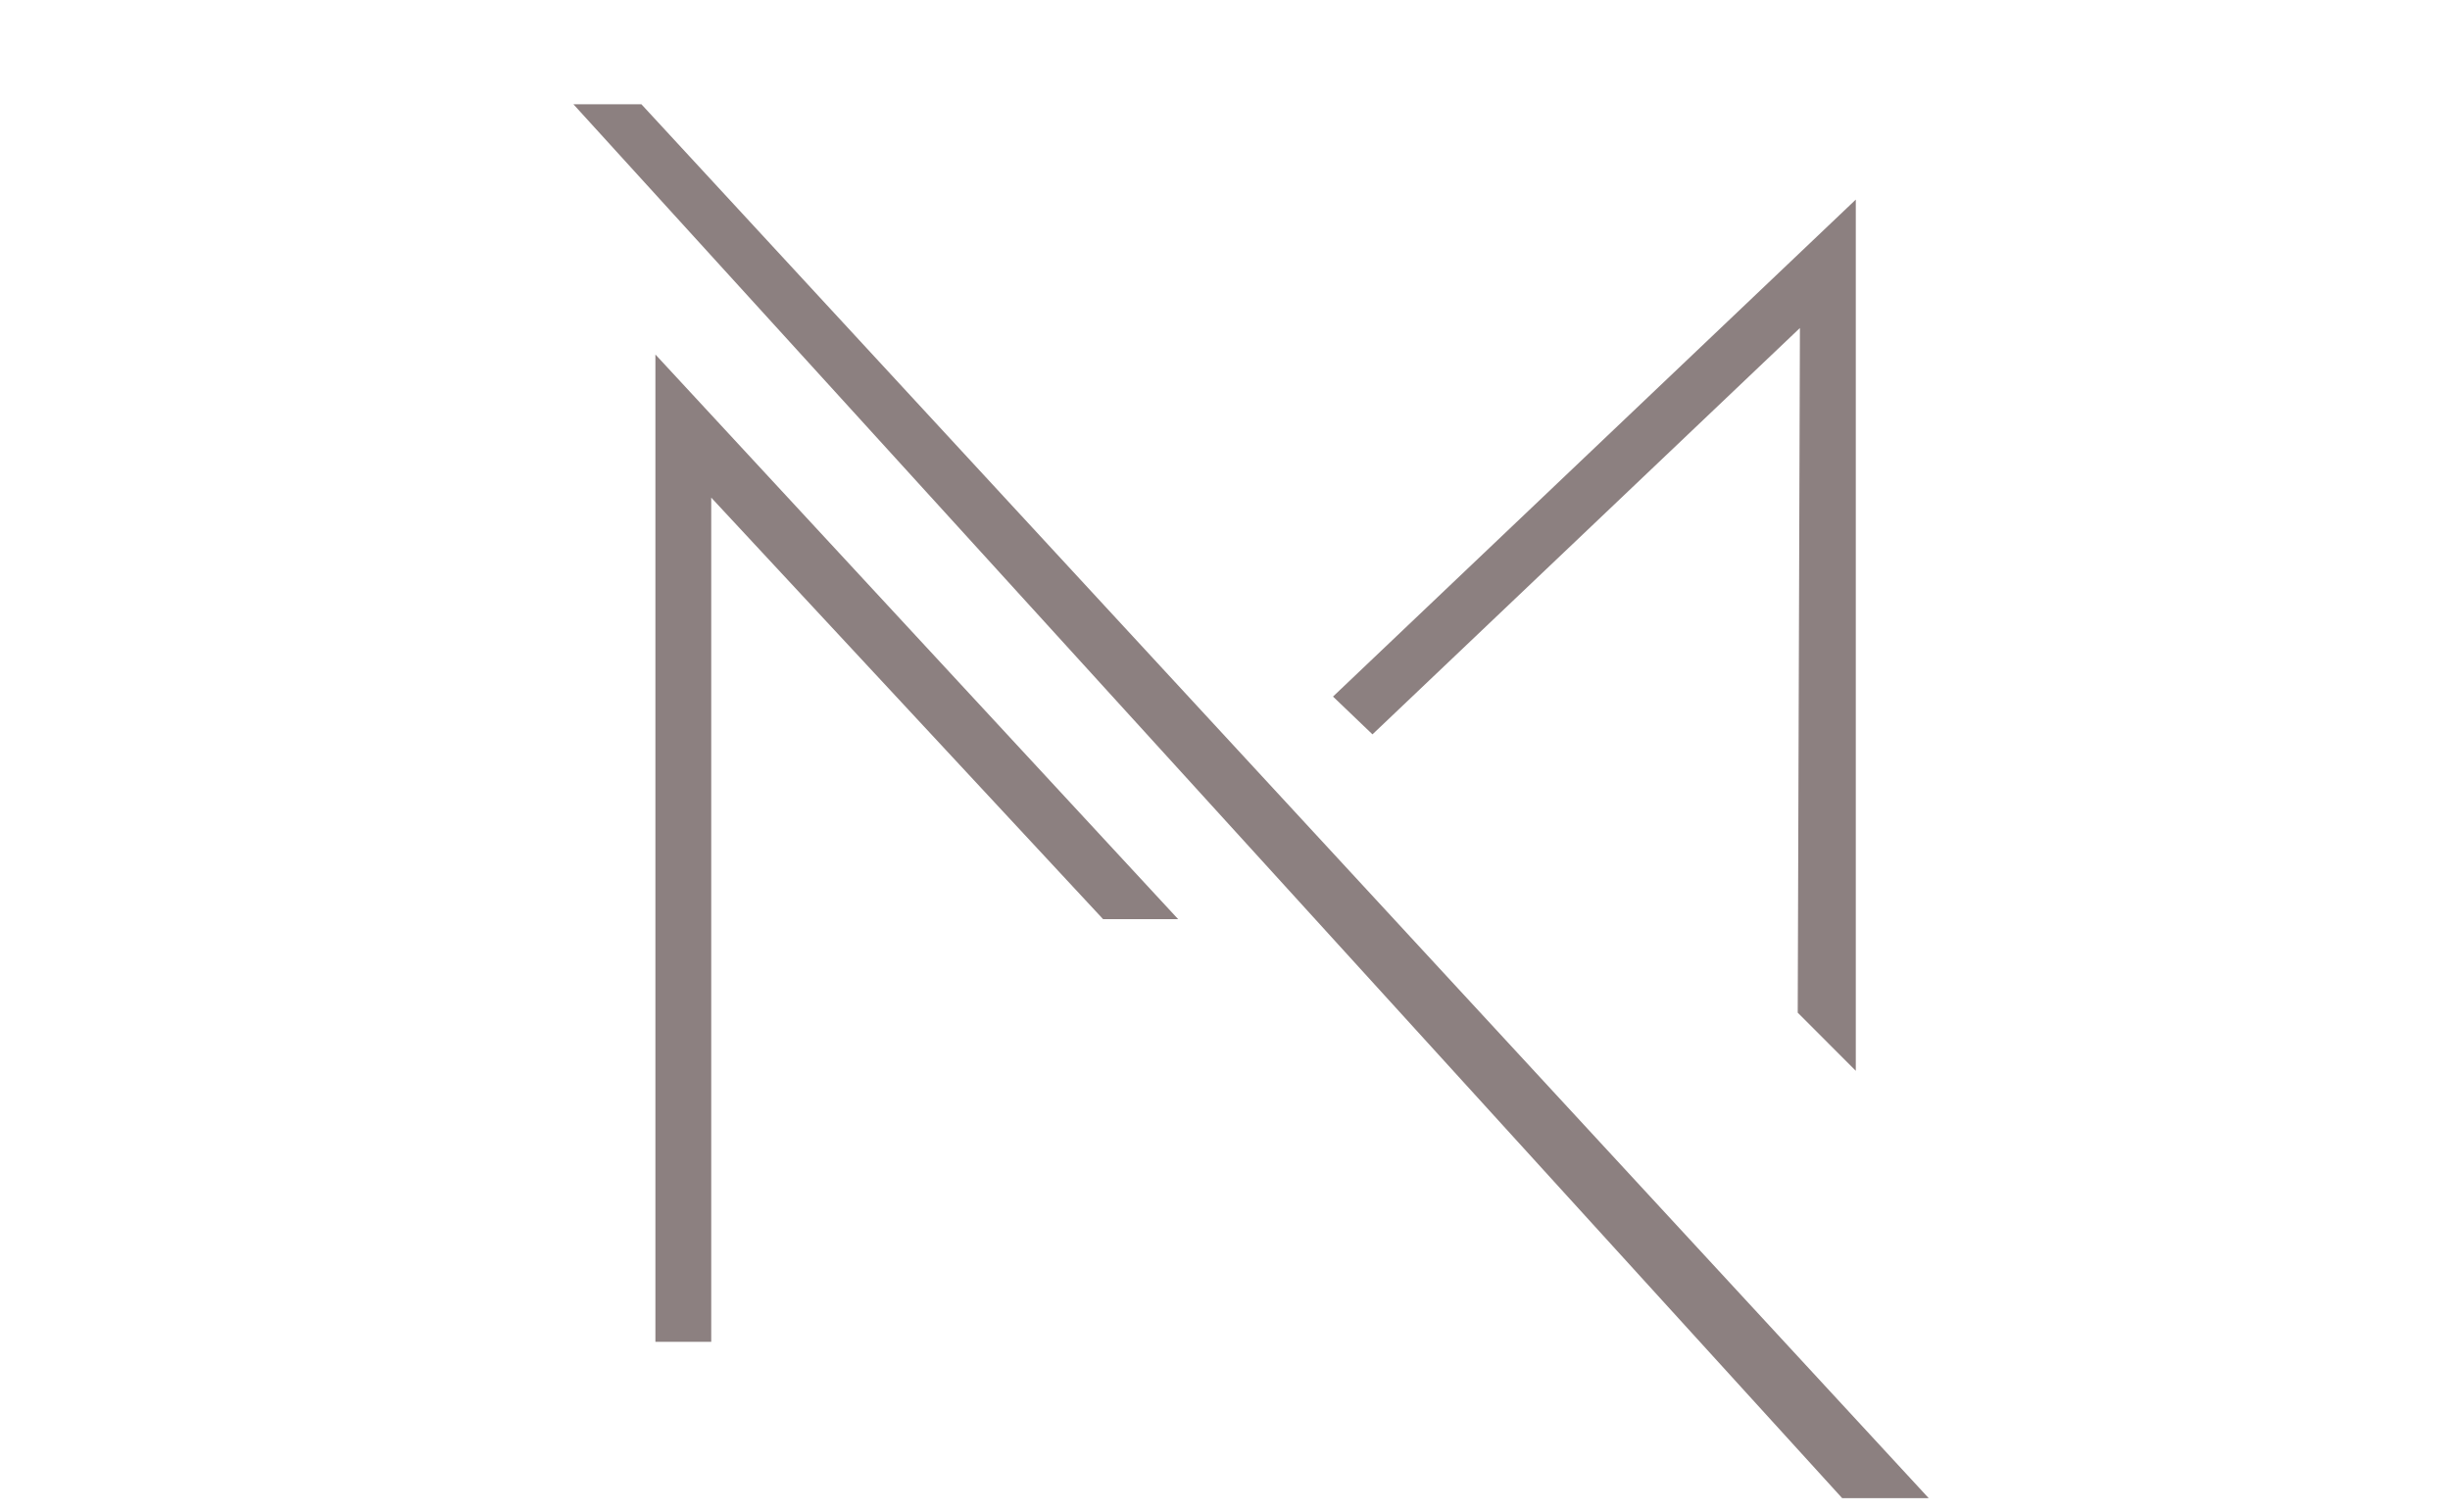
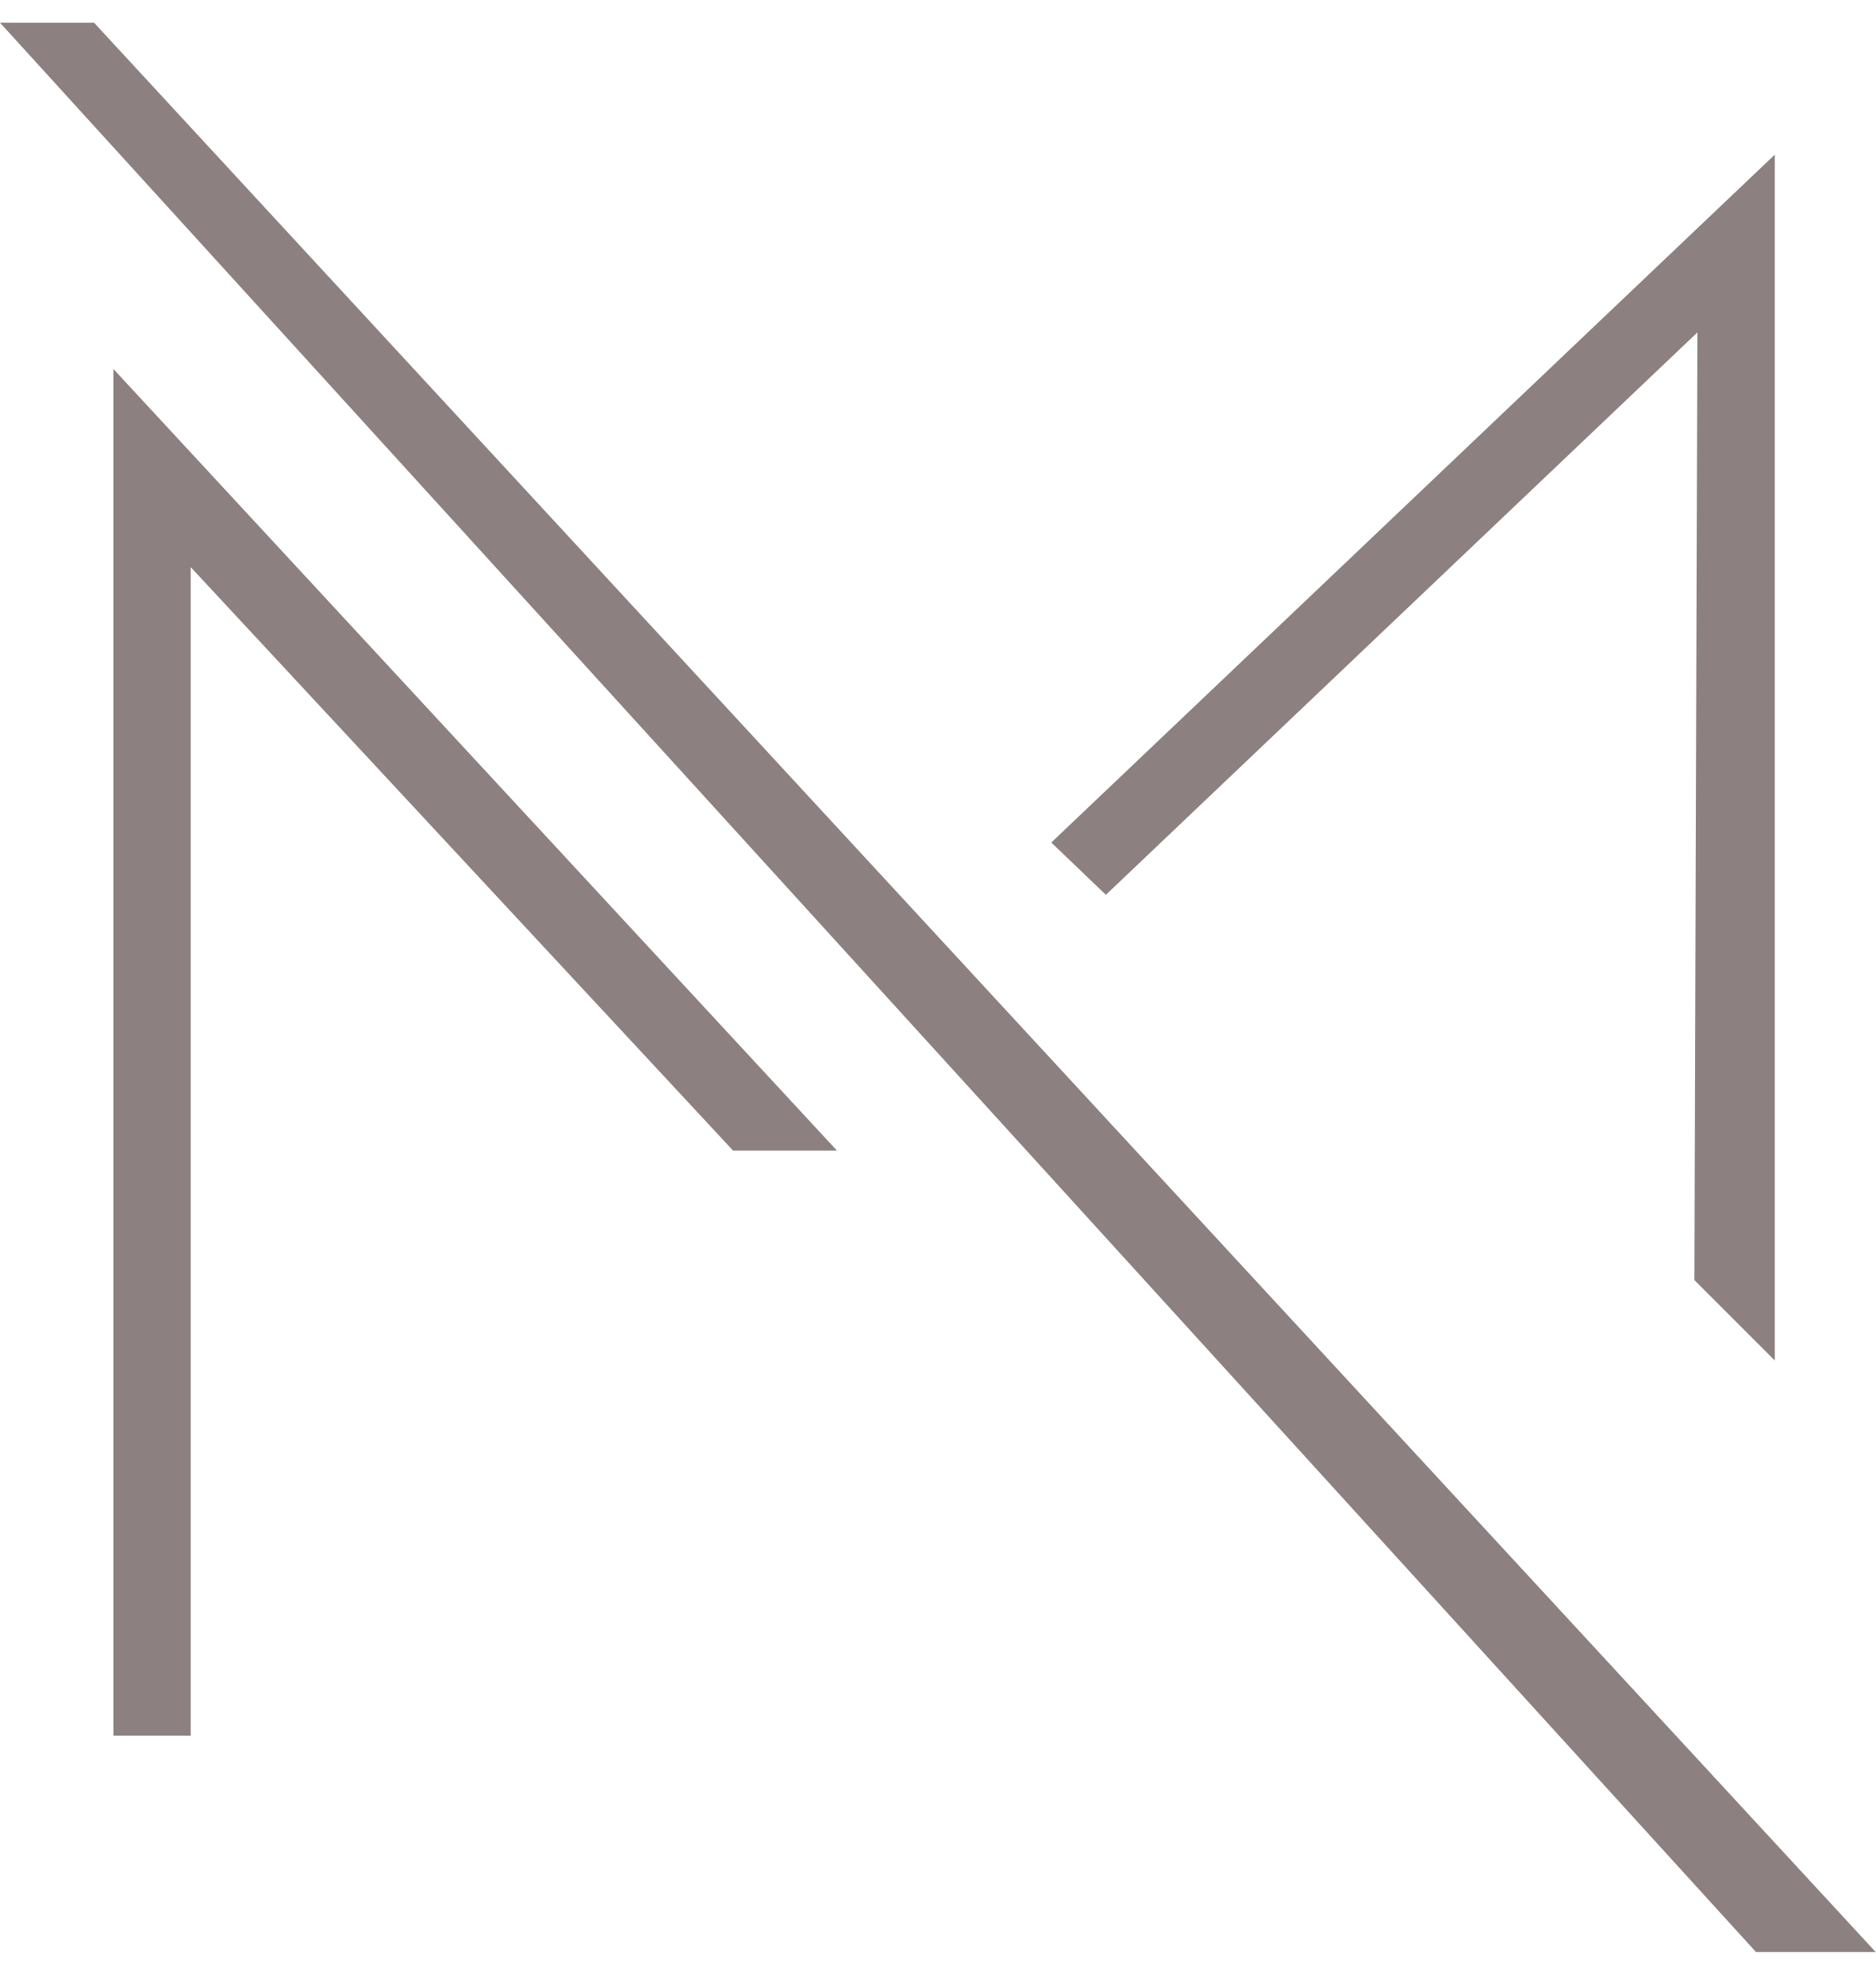
- <svg xmlns="http://www.w3.org/2000/svg" width="47" height="29" viewBox="0 0 47 29" fill="none">
-   <path fill-rule="evenodd" clip-rule="evenodd" d="M35.601 3.829V20.544L34.487 19.429L34.529 6.293L26.329 14.089L25.572 13.364L35.601 3.829Z" fill="#8C8080" />
-   <path fill-rule="evenodd" clip-rule="evenodd" d="M12.573 6.801V25.744H13.644V9.547L21.161 17.634H22.601L12.573 6.801Z" fill="#8C8080" />
-   <path d="M12.304 2H11L35.34 28.743H37L12.304 2Z" fill="#8C8080" />
+ <svg xmlns="http://www.w3.org/2000/svg" width="52" height="55" viewBox="0 0 52 55" fill="none">
+   <path fill-rule="evenodd" clip-rule="evenodd" d="M49.202 4.287V37.716L46.973 35.487L47.057 9.215L30.658 24.806L29.145 23.356L49.202 4.287Z" fill="#8C8080" />
+   <path fill-rule="evenodd" clip-rule="evenodd" d="M3.145 10.23V48.116H5.287V15.722L20.322 31.896H23.202L3.145 10.23Z" fill="#8C8080" />
+   <path d="M2.607 0.629H0L48.681 54.114H52L2.607 0.629Z" fill="#8C8080" />
</svg>
